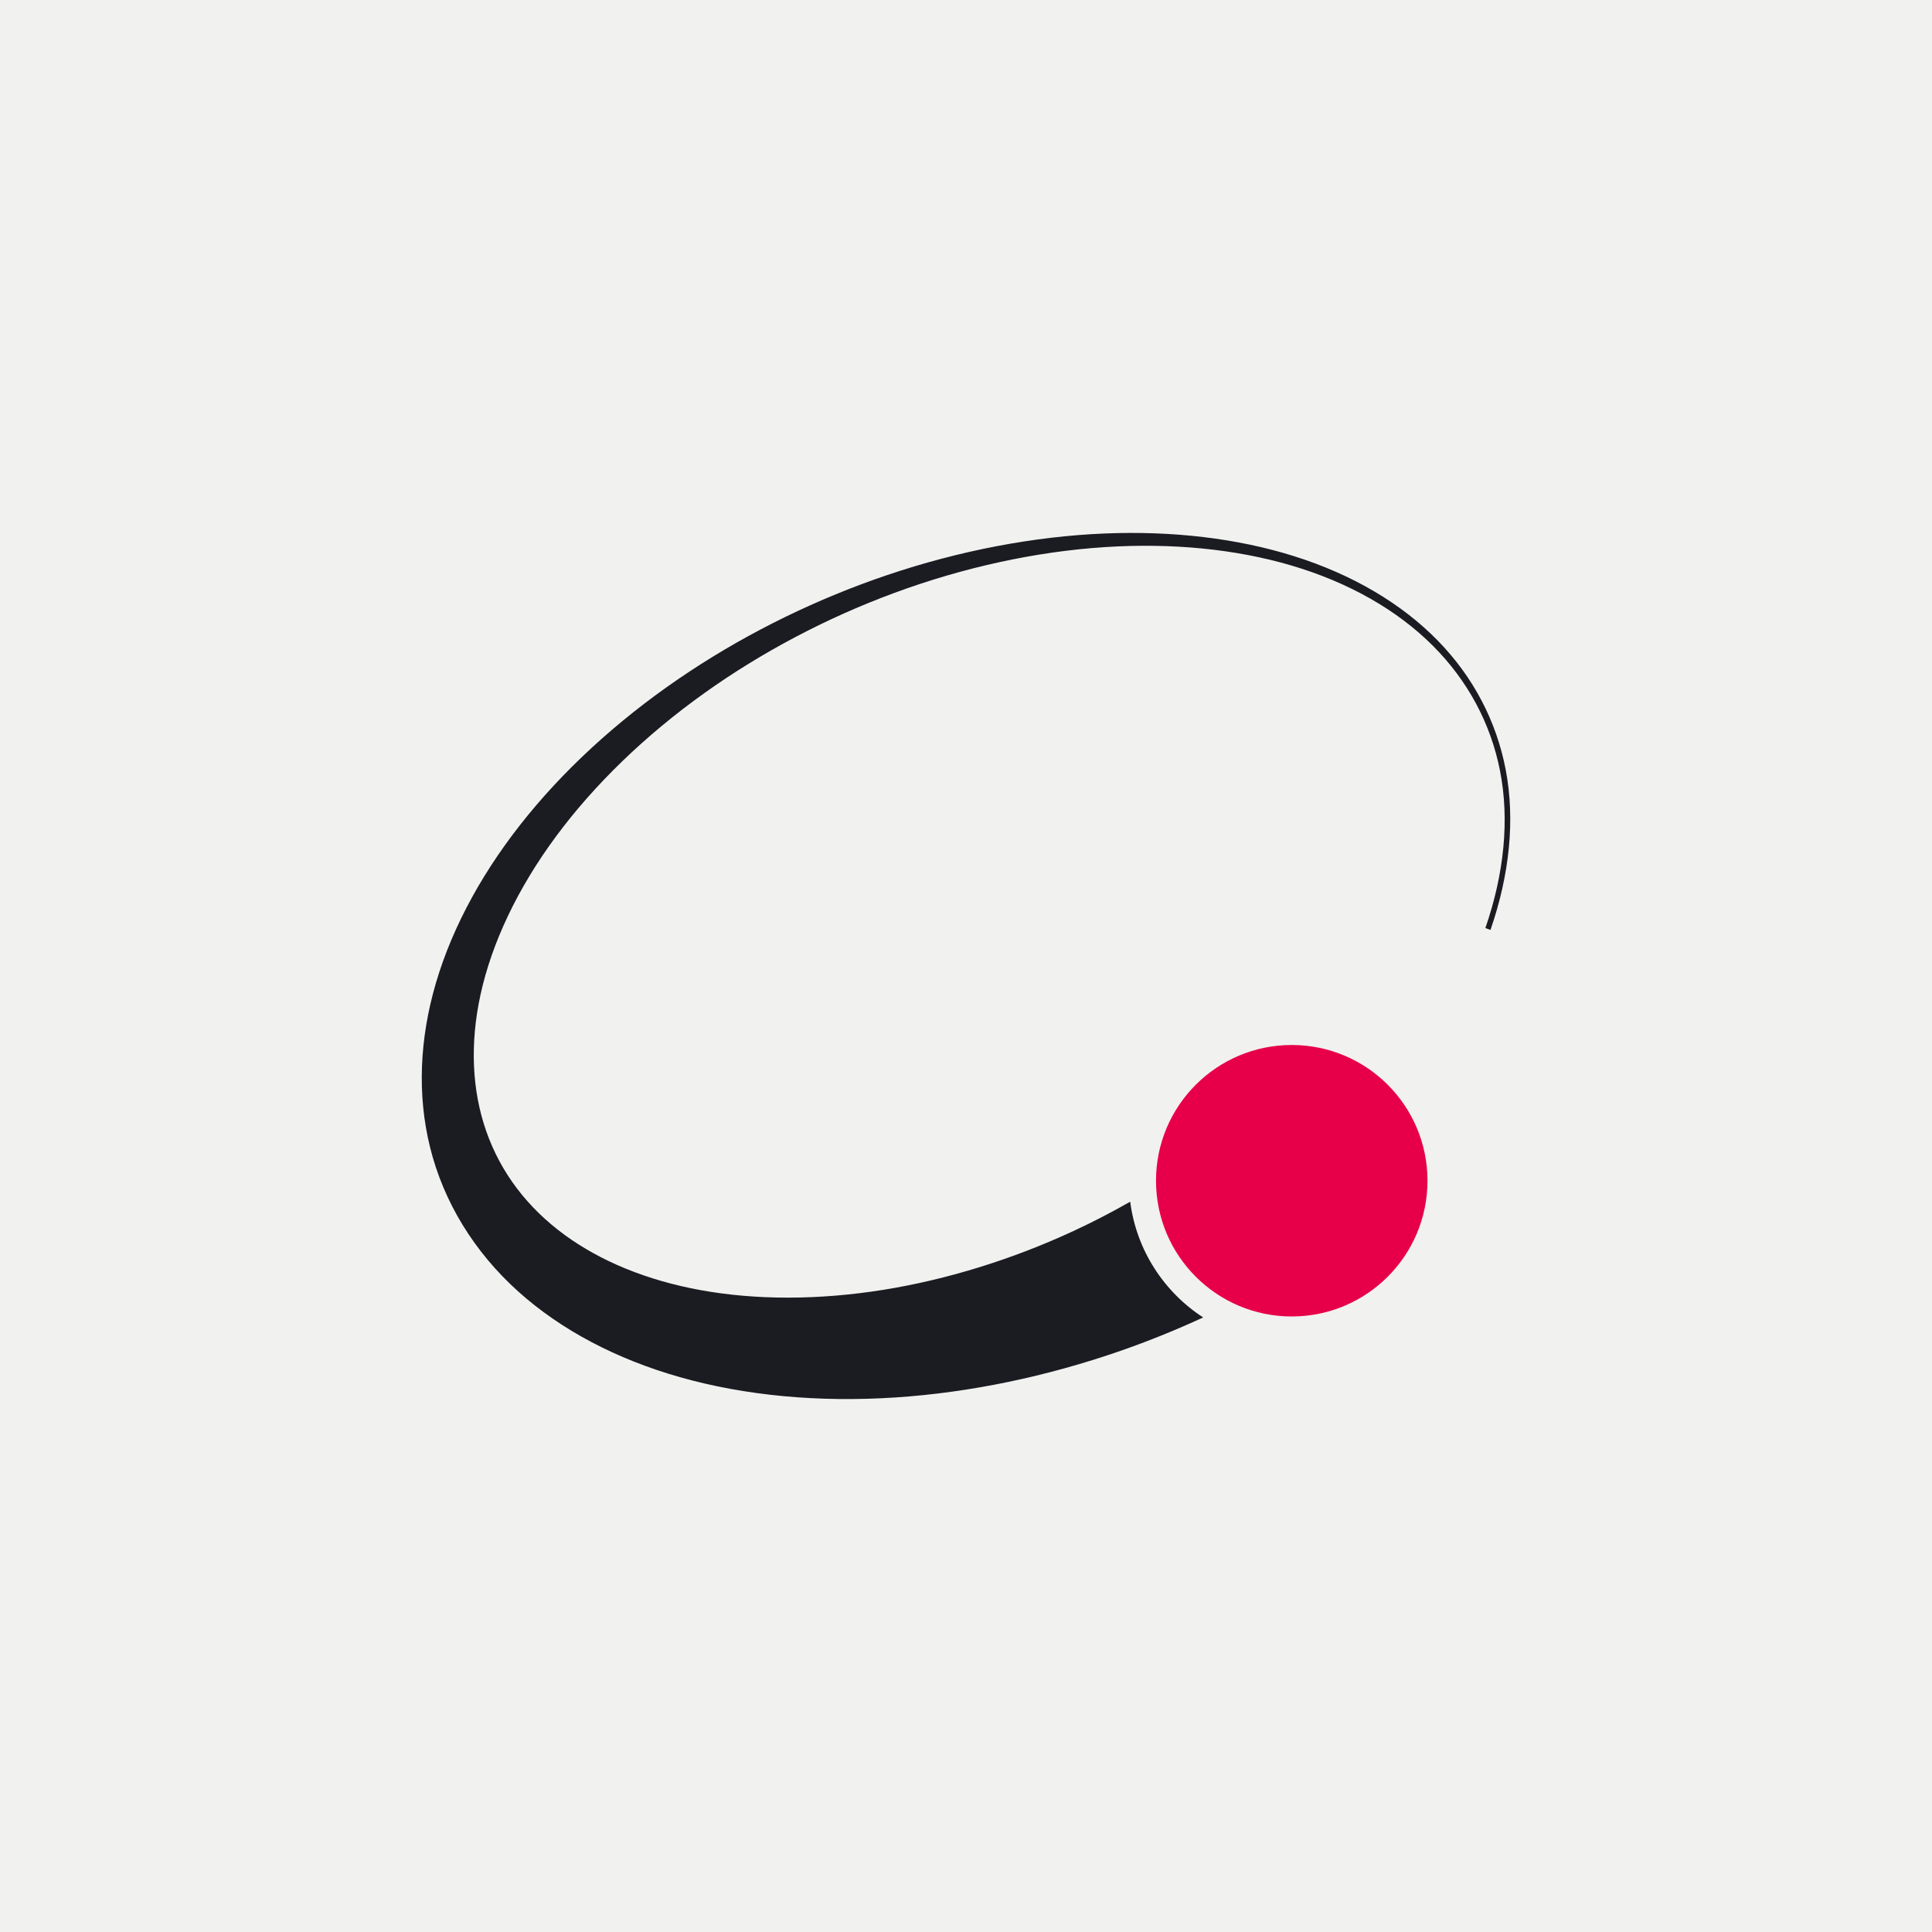
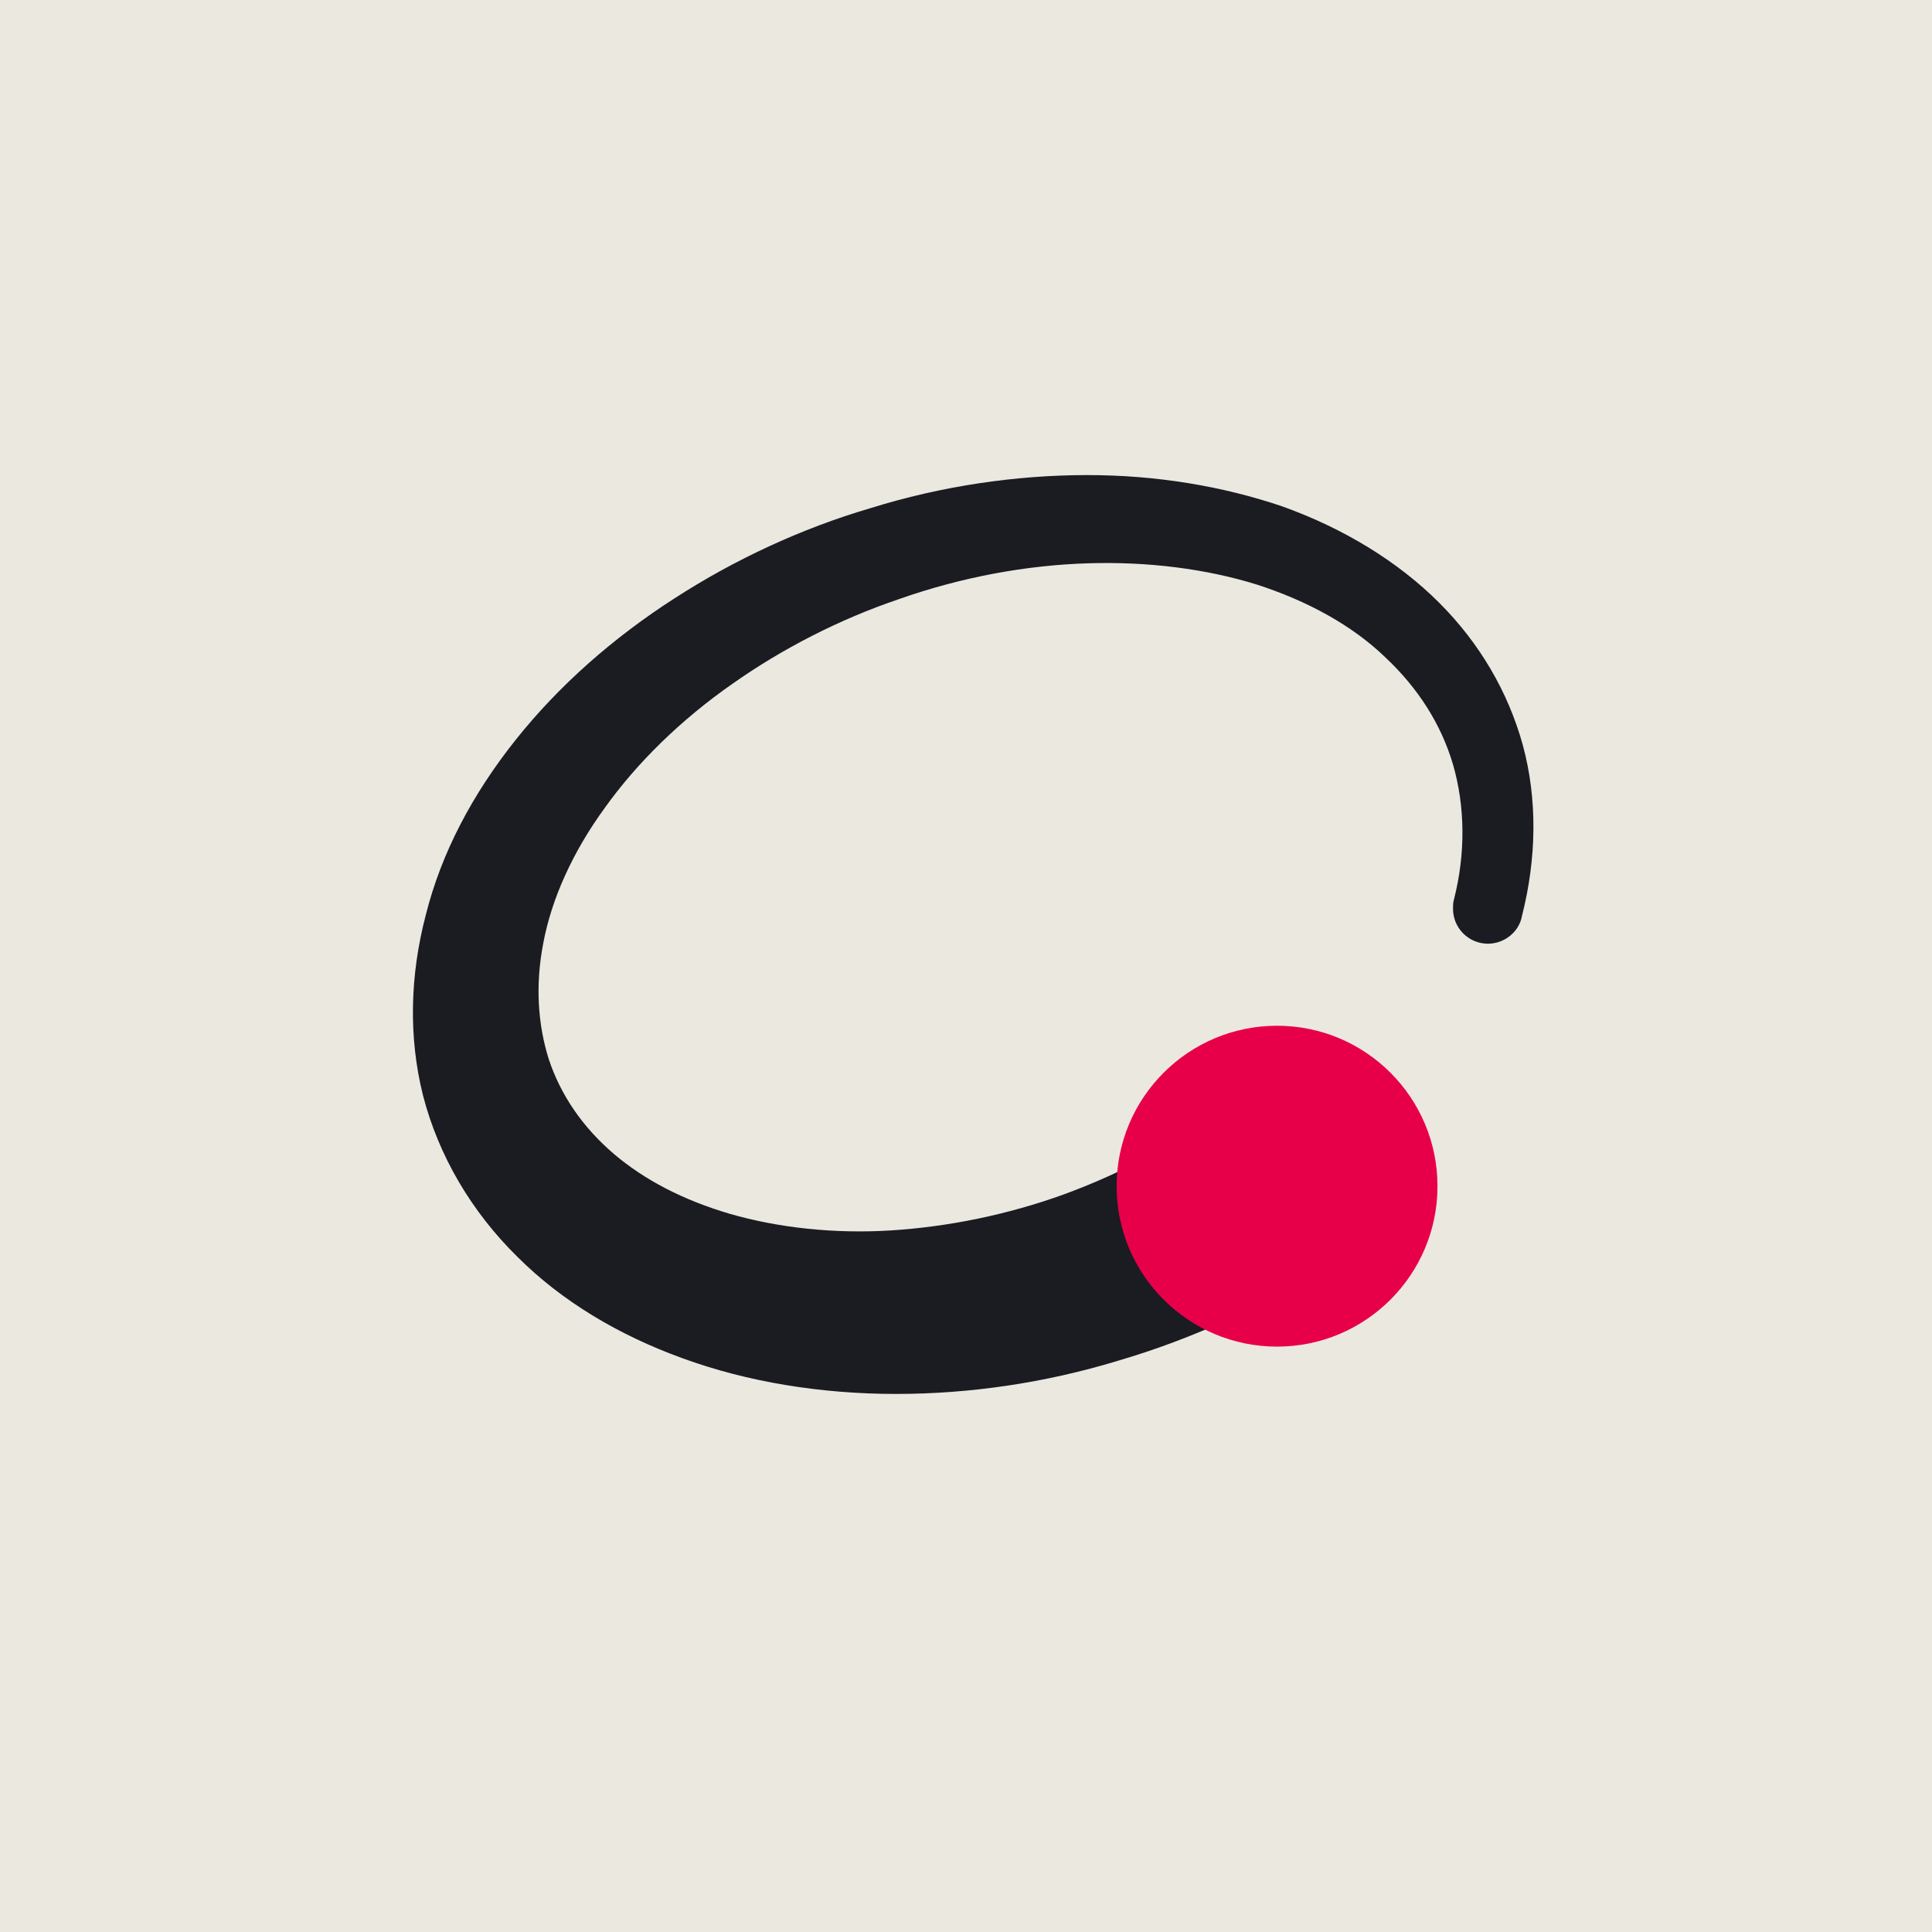
- <svg xmlns="http://www.w3.org/2000/svg" viewBox="0 0 1000 1000">
-   <rect width="1000" height="1000" rx="0" fill="#F1F1EF" />
-   <g transform="translate(154.81,137.08) scale(0.70258)">
-     <path fill="#1B1B22" d="M877.72 489.95 873.95 488.62 C887.80 448.51 891.83 408.75 884.72 372.66 C877.86 337.82 860.99 306.40 835.40 280.75 C808.89 254.19 773.04 233.84 730.74 221.41 C689.91 209.40 643.11 204.78 593.96 207.93 C543.05 211.19 489.65 222.80 438.23 241.80 C388.57 260.14 340.79 285.36 298.64 315.45 C254.99 346.61 217.43 382.98 189.17 421.23 C160.90 459.48 142.00 499.57 133.69 537.48 C125.67 574.07 127.47 608.44 137.81 638.08 C148.52 668.78 168.22 694.63 195.73 714.73 C222.28 734.14 256.30 748.13 295.67 755.32 C336.44 762.75 382.89 762.79 430.92 755.04 C477.29 747.55 525.09 732.80 570.17 711.94 C584.54 705.29 598.62 698.01 612.28 690.19 C616.87 725.91 637.18 756.73 666.04 775.47 C646.21 784.62 625.94 792.83 605.38 799.99 C550.73 819.02 494.22 830.77 439.65 834.39 C383.13 838.14 328.69 833.14 280.43 819.42 C233.84 806.17 193.01 784.73 161.48 756.38 C128.82 727.02 106.42 690.21 96.49 650.13 C86.90 611.44 88.77 569.97 100.83 528.97 C113.32 486.51 136.69 444.40 168.71 405.29 C200.74 366.18 241.46 330.07 287.73 299.54 C332.39 270.05 382.20 245.78 433.52 228.46 C486.67 210.53 541.42 200.07 593.43 197.92 C643.65 195.85 691.29 201.53 732.82 214.57 C775.83 228.07 812.25 249.48 839.12 277.09 C865.06 303.74 882.07 336.16 888.90 371.85 C895.98 408.81 891.77 449.27 877.72 489.95 Z" />
-     <path fill="#E70049" d="M831.30 674.75 C831.30 729.97 786.53 774.75 731.30 774.75 C676.07 774.75 631.30 729.97 631.30 674.75 C631.30 619.52 676.07 574.75 731.30 574.75 C786.53 574.75 831.30 619.52 831.30 674.75 Z" />
+ <svg xmlns="http://www.w3.org/2000/svg" viewBox="0 0 100 100">
+   <rect width="100" height="100" rx="0" fill="#EBE8DF" />
+   <g transform="translate(21.37 24.59) scale(0.4756)">
+     <path fill="#1B1B22" d="M113.3 46.2C114.6 41.1 114.5 36 113.2 31.5C111.9 27.1 109.4 23.2 105.9 19.9C102.3 16.4 97.4 13.7 91.8 11.9C86.3 10.2 80 9.4 73.5 9.6C66.8 9.8 59.7 11.1 52.9 13.5C46.4 15.7 40.2 18.9 34.8 22.7C29.2 26.6 24.4 31.3 20.9 36.2C17.4 41 15.1 46.1 14.2 50.9C13.3 55.5 13.6 59.8 14.8 63.6C16.1 67.5 18.5 71 21.9 73.9C25.2 76.7 29.4 78.9 34.5 80.4C39.7 81.9 45.8 82.6 52.1 82.2C58.3 81.8 64.7 80.5 70.8 78.3C77.1 76 83.1 72.8 88.2 69L99.9 85.8C92.7 90.4 84.9 94 76.7 96.4C68.8 98.8 60.6 100 52.6 100C44.4 100 36.4 98.7 29.3 96.1C22.4 93.6 16.2 89.9 11.4 85.1C6.4 80.2 2.8 74.1 1.1 67.5C-0.5 61.1 -0.3 54.4 1.4 47.9C3.1 41.1 6.5 34.7 11.2 28.8C15.9 22.9 21.8 17.7 28.5 13.4C35 9.2 42.3 5.8 49.8 3.6C57.5 1.2 65.6 -0 73.4 5.7e-05C80.9 0 88.1 1.2 94.6 3.4C101.3 5.8 107.2 9.4 111.7 13.9C116.1 18.3 119.2 23.6 120.8 29.4C122.4 35.3 122.3 41.7 120.7 48C120.4 49.7 118.8 51 117 51C114.9 51 113.2 49.3 113.2 47.2C113.2 46.9 113.2 46.5 113.3 46.2Z" />
+     <circle fill="#E70049" cx="94.05" cy="77.39" r="17.46" />
  </g>
</svg>
